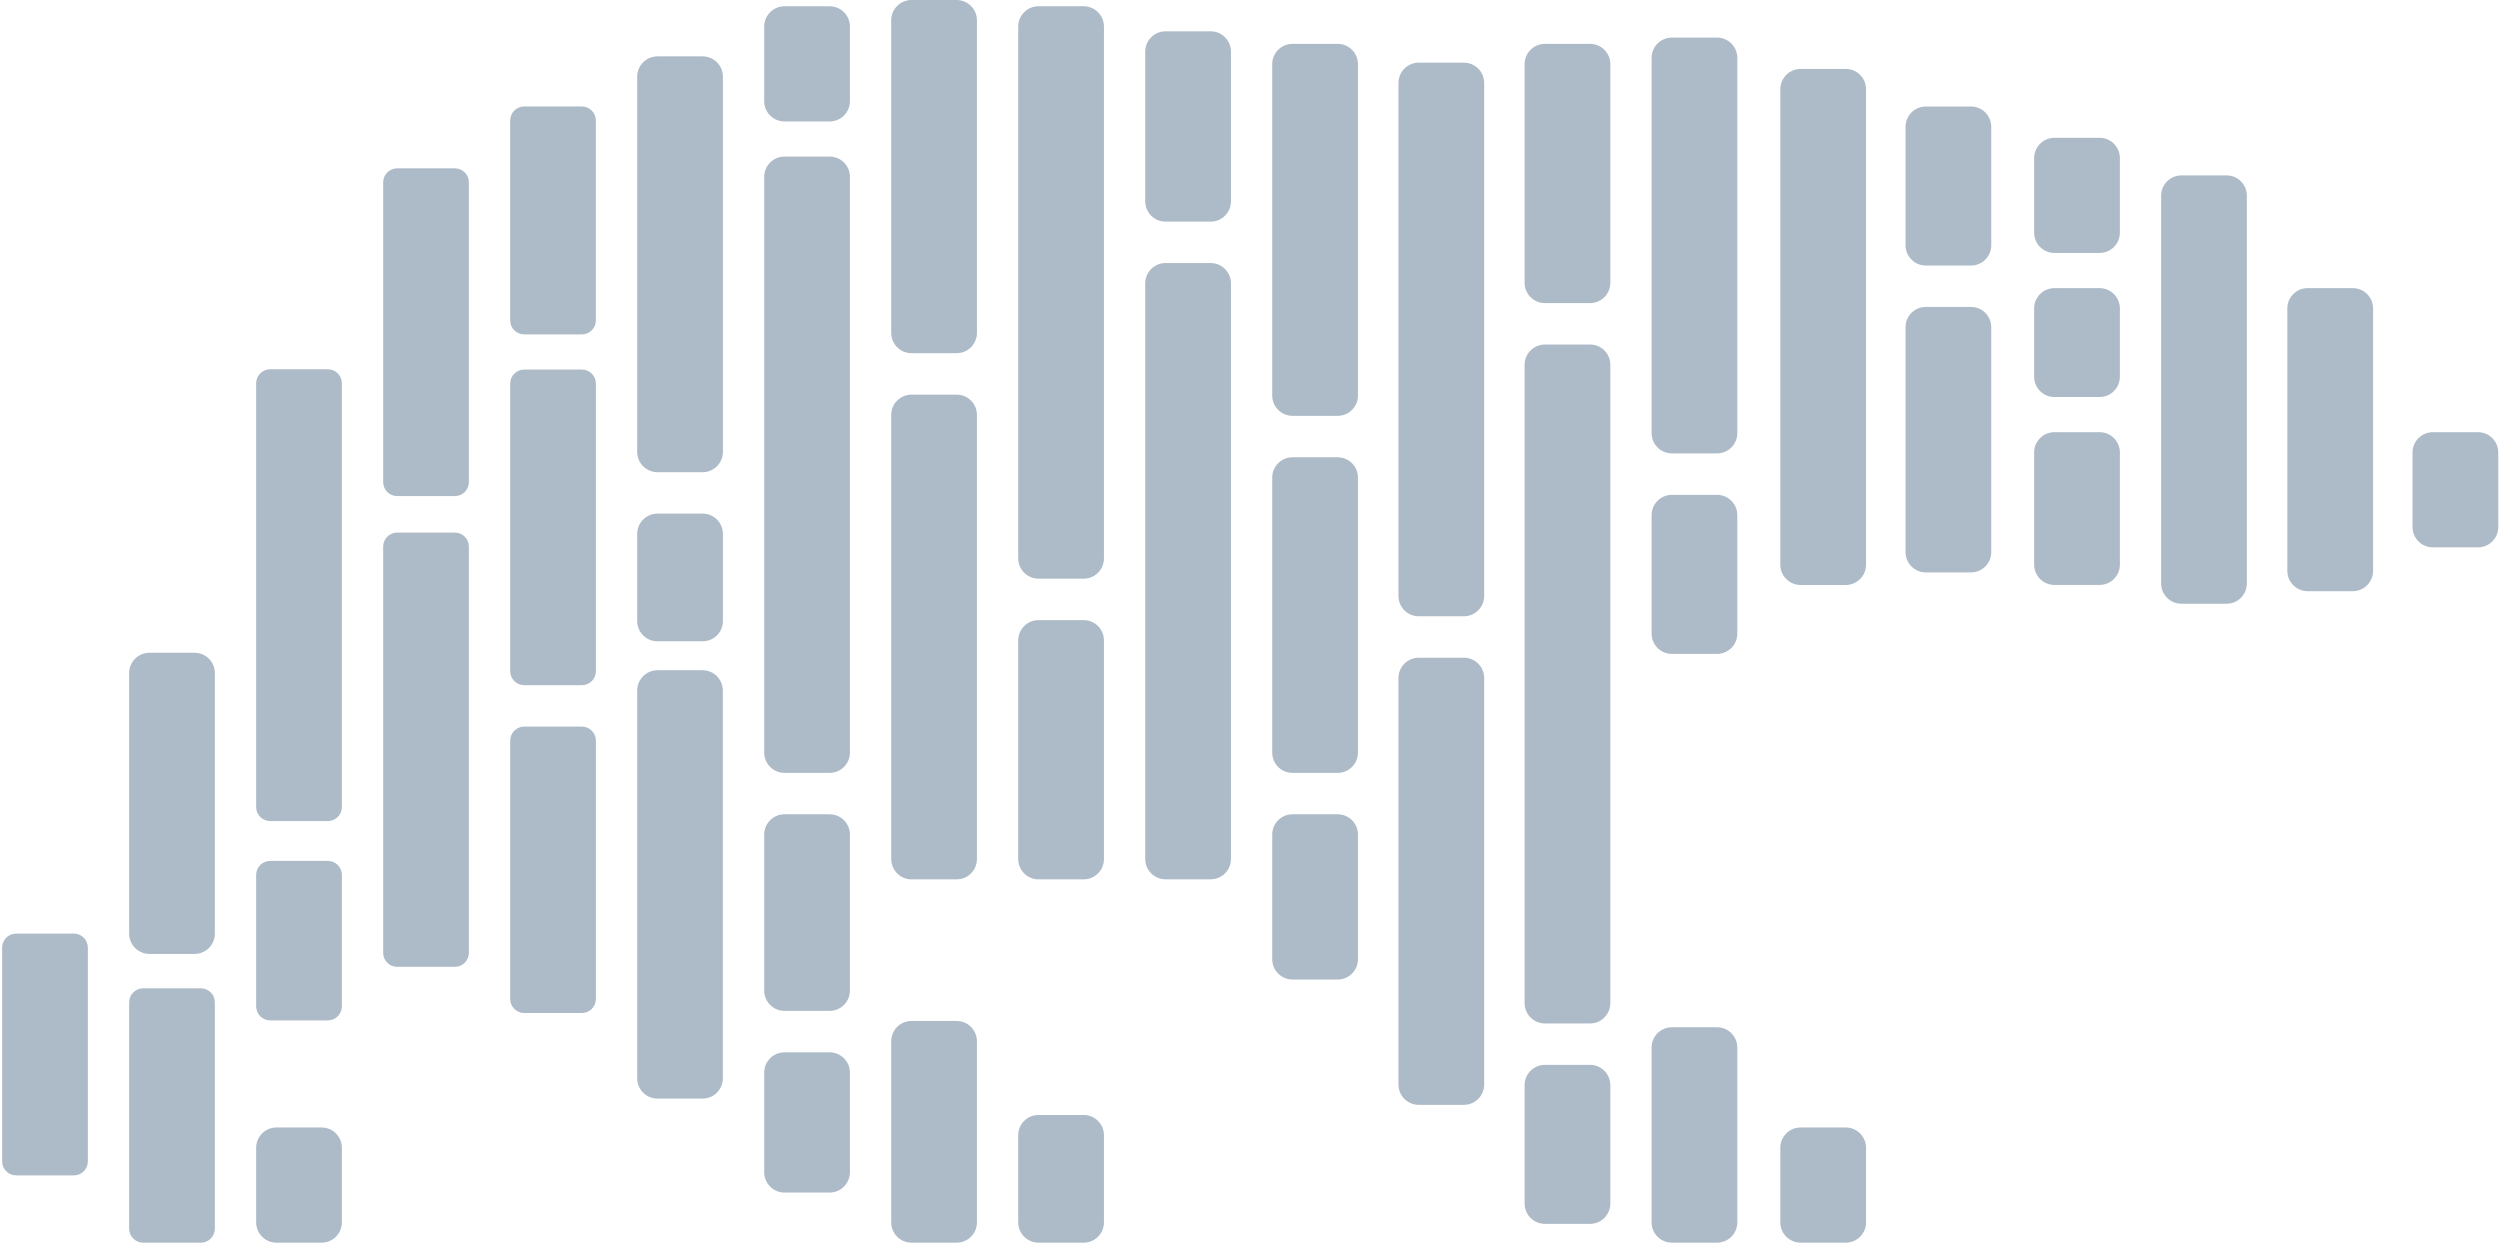
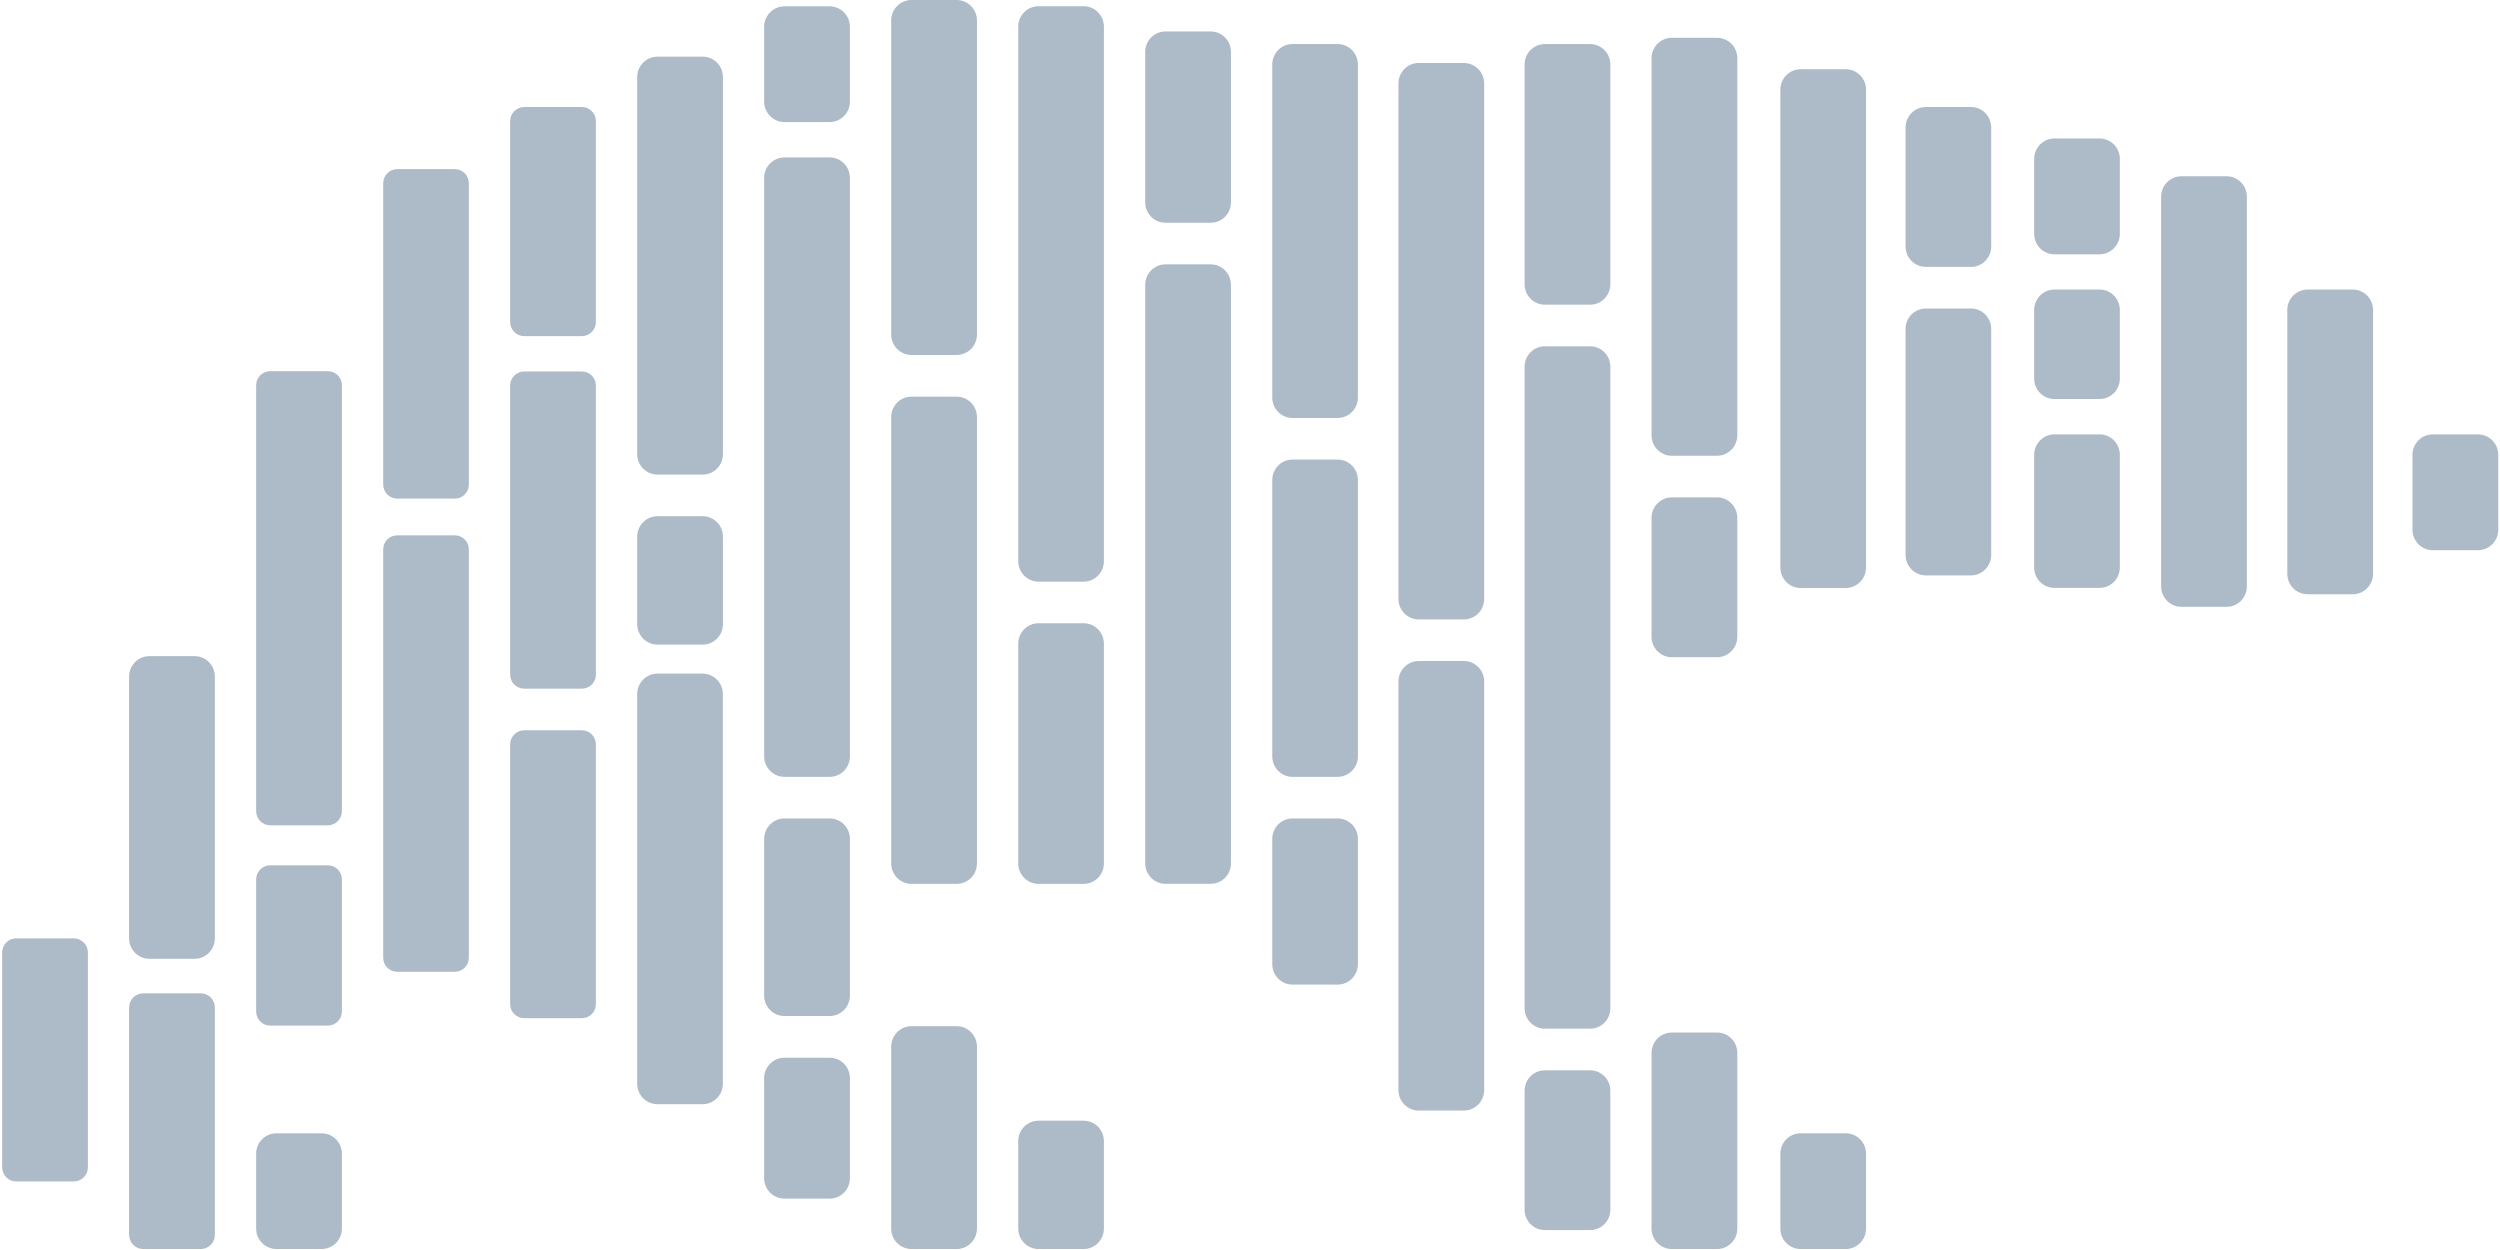
- <svg xmlns="http://www.w3.org/2000/svg" width="786px" height="391px" viewBox="0 0 590 294" version="1.1">
+ <svg xmlns="http://www.w3.org/2000/svg" width="100px" height="50px" viewBox="0 0 100 50" version="1.1">
  <g id="surface1">
-     <path style=" stroke:none;fill-rule:evenodd;fill:rgb(67.843%,72.941%,78.039%);fill-opacity:1;" d="M 3.316 220.707 L 16.945 220.707 C 18.777 220.707 20.266 222.191 20.266 224.027 L 20.266 274.547 C 20.266 276.383 18.777 277.867 16.945 277.867 L 3.316 277.867 C 1.484 277.867 0 276.383 0 274.547 L 0 224.027 C 0 222.191 1.484 220.707 3.316 220.707 Z M 3.316 220.707 " />
-     <path style=" stroke:none;fill-rule:evenodd;fill:rgb(67.843%,72.941%,78.039%);fill-opacity:1;" d="M 34.824 154.316 L 45.492 154.316 C 48.141 154.316 50.289 156.465 50.289 159.117 L 50.289 220.711 C 50.289 223.363 48.141 225.512 45.492 225.512 L 34.824 225.512 C 32.172 225.512 30.027 223.363 30.027 220.711 L 30.027 159.117 C 30.027 156.465 32.172 154.316 34.824 154.316 Z M 34.824 154.316 " />
-     <path style=" stroke:none;fill-rule:evenodd;fill:rgb(67.843%,72.941%,78.039%);fill-opacity:1;" d="M 33.344 233.641 L 46.973 233.641 C 48.805 233.641 50.289 235.125 50.289 236.961 L 50.289 290.449 C 50.289 292.281 48.805 293.77 46.973 293.77 L 33.344 293.77 C 31.512 293.77 30.027 292.281 30.027 290.449 L 30.027 236.961 C 30.027 235.125 31.512 233.641 33.344 233.641 Z M 33.344 233.641 " />
-     <path style=" stroke:none;fill-rule:evenodd;fill:rgb(67.843%,72.941%,78.039%);fill-opacity:1;" d="M 63.371 87.297 L 76.996 87.297 C 78.832 87.297 80.316 88.785 80.316 90.617 L 80.316 190.785 C 80.316 192.617 78.832 194.105 76.996 194.105 L 63.371 194.105 C 61.539 194.105 60.051 192.617 60.051 190.785 L 60.051 90.617 C 60.051 88.785 61.539 87.297 63.371 87.297 Z M 63.371 87.297 " />
-     <path style=" stroke:none;fill-rule:evenodd;fill:rgb(67.843%,72.941%,78.039%);fill-opacity:1;" d="M 63.371 203.516 L 76.996 203.516 C 78.832 203.516 80.316 205.004 80.316 206.836 L 80.316 237.902 C 80.316 239.734 78.832 241.223 76.996 241.223 L 63.371 241.223 C 61.539 241.223 60.051 239.734 60.051 237.902 L 60.051 206.836 C 60.051 205.004 61.539 203.516 63.371 203.516 Z M 63.371 203.516 " />
-     <path style=" stroke:none;fill-rule:evenodd;fill:rgb(67.843%,72.941%,78.039%);fill-opacity:1;" d="M 64.848 266.543 L 75.52 266.543 C 78.168 266.543 80.316 268.691 80.316 271.344 L 80.316 288.969 C 80.316 291.621 78.168 293.77 75.52 293.77 L 64.848 293.77 C 62.199 293.77 60.051 291.621 60.051 288.969 L 60.051 271.344 C 60.051 268.691 62.199 266.543 64.848 266.543 Z M 64.848 266.543 " />
-     <path style=" stroke:none;fill-rule:evenodd;fill:rgb(67.843%,72.941%,78.039%);fill-opacity:1;" d="M 93.395 39.793 L 107.023 39.793 C 108.855 39.793 110.34 41.277 110.34 43.113 L 110.34 113.957 C 110.34 115.793 108.855 117.277 107.023 117.277 L 93.395 117.277 C 91.562 117.277 90.078 115.793 90.078 113.957 L 90.078 43.113 C 90.078 41.277 91.562 39.793 93.395 39.793 Z M 93.395 39.793 " />
-     <path style=" stroke:none;fill-rule:evenodd;fill:rgb(67.843%,72.941%,78.039%);fill-opacity:1;" d="M 93.391 125.91 L 107.031 125.91 C 108.859 125.91 110.34 127.395 110.34 129.223 L 110.34 225.25 C 110.34 227.082 108.859 228.562 107.031 228.562 L 93.391 228.562 C 91.559 228.562 90.078 227.082 90.078 225.25 L 90.078 129.223 C 90.078 127.395 91.559 125.91 93.391 125.91 Z M 93.391 125.91 " />
-     <path style=" stroke:none;fill-rule:evenodd;fill:rgb(67.843%,72.941%,78.039%);fill-opacity:1;" d="M 123.418 25.172 L 137.047 25.172 C 138.879 25.172 140.363 26.66 140.363 28.492 L 140.363 75.734 C 140.363 77.57 138.879 79.055 137.047 79.055 L 123.418 79.055 C 121.586 79.055 120.102 77.57 120.102 75.734 L 120.102 28.492 C 120.102 26.66 121.586 25.172 123.418 25.172 Z M 123.418 25.172 " />
-     <path style=" stroke:none;fill-rule:evenodd;fill:rgb(67.843%,72.941%,78.039%);fill-opacity:1;" d="M 123.426 87.367 L 137.055 87.367 C 138.887 87.367 140.371 88.852 140.371 90.688 L 140.371 158.66 C 140.371 160.496 138.887 161.98 137.055 161.98 L 123.426 161.98 C 121.594 161.98 120.109 160.496 120.109 158.66 L 120.109 90.688 C 120.109 88.852 121.594 87.367 123.426 87.367 Z M 123.426 87.367 " />
-     <path style=" stroke:none;fill-rule:evenodd;fill:rgb(67.843%,72.941%,78.039%);fill-opacity:1;" d="M 123.426 171.77 L 137.055 171.77 C 138.887 171.77 140.371 173.254 140.371 175.09 L 140.371 236.16 C 140.371 237.992 138.887 239.48 137.055 239.48 L 123.426 239.48 C 121.594 239.48 120.109 237.992 120.109 236.16 L 120.109 175.09 C 120.109 173.254 121.594 171.77 123.426 171.77 Z M 123.426 171.77 " />
-     <path style=" stroke:none;fill-rule:evenodd;fill:rgb(67.843%,72.941%,78.039%);fill-opacity:1;" d="M 154.926 13.324 L 165.598 13.324 C 168.246 13.324 170.395 15.477 170.395 18.125 L 170.395 106.828 C 170.395 109.48 168.246 111.629 165.598 111.629 L 154.926 111.629 C 152.277 111.629 150.129 109.48 150.129 106.828 L 150.129 18.125 C 150.129 15.477 152.277 13.324 154.926 13.324 Z M 154.926 13.324 " />
-     <path style=" stroke:none;fill-rule:evenodd;fill:rgb(67.843%,72.941%,78.039%);fill-opacity:1;" d="M 154.926 121.418 L 165.598 121.418 C 168.246 121.418 170.395 123.566 170.395 126.219 L 170.395 146.805 C 170.395 149.457 168.246 151.605 165.598 151.605 L 154.926 151.605 C 152.277 151.605 150.129 149.457 150.129 146.805 L 150.129 126.219 C 150.129 123.566 152.277 121.418 154.926 121.418 Z M 154.926 121.418 " />
-     <path style=" stroke:none;fill-rule:evenodd;fill:rgb(67.843%,72.941%,78.039%);fill-opacity:1;" d="M 154.926 158.445 L 165.582 158.445 C 168.23 158.445 170.379 160.598 170.379 163.246 L 170.379 254.91 C 170.379 257.562 168.23 259.711 165.582 259.711 L 154.926 259.711 C 152.277 259.711 150.129 257.562 150.129 254.91 L 150.129 163.246 C 150.129 160.598 152.277 158.445 154.926 158.445 Z M 154.926 158.445 " />
-     <path style=" stroke:none;fill-rule:evenodd;fill:rgb(67.843%,72.941%,78.039%);fill-opacity:1;" d="M 184.953 1.484 L 195.621 1.484 C 198.273 1.484 200.418 3.633 200.418 6.285 L 200.418 23.91 C 200.418 26.562 198.273 28.711 195.621 28.711 L 184.953 28.711 C 182.305 28.711 180.156 26.562 180.156 23.91 L 180.156 6.285 C 180.156 3.633 182.305 1.484 184.953 1.484 Z M 184.953 1.484 " />
-     <path style=" stroke:none;fill-rule:evenodd;fill:rgb(67.843%,72.941%,78.039%);fill-opacity:1;" d="M 184.953 37.016 L 195.621 37.016 C 198.273 37.016 200.418 39.164 200.418 41.816 L 200.418 177.906 C 200.418 180.559 198.273 182.707 195.621 182.707 L 184.953 182.707 C 182.305 182.707 180.156 180.559 180.156 177.906 L 180.156 41.816 C 180.156 39.164 182.305 37.016 184.953 37.016 Z M 184.953 37.016 " />
-     <path style=" stroke:none;fill-rule:evenodd;fill:rgb(67.843%,72.941%,78.039%);fill-opacity:1;" d="M 184.953 192.5 L 195.621 192.5 C 198.273 192.5 200.418 194.648 200.418 197.301 L 200.418 234.172 C 200.418 236.824 198.273 238.973 195.621 238.973 L 184.953 238.973 C 182.305 238.973 180.156 236.824 180.156 234.172 L 180.156 197.301 C 180.156 194.648 182.305 192.5 184.953 192.5 Z M 184.953 192.5 " />
-     <path style=" stroke:none;fill-rule:evenodd;fill:rgb(67.843%,72.941%,78.039%);fill-opacity:1;" d="M 184.953 248.773 L 195.621 248.773 C 198.273 248.773 200.418 250.922 200.418 253.574 L 200.418 277.121 C 200.418 279.773 198.273 281.922 195.621 281.922 L 184.953 281.922 C 182.305 281.922 180.156 279.773 180.156 277.121 L 180.156 253.574 C 180.156 250.922 182.305 248.773 184.953 248.773 Z M 184.953 248.773 " />
-     <path style=" stroke:none;fill-rule:evenodd;fill:rgb(67.843%,72.941%,78.039%);fill-opacity:1;" d="M 214.98 241.359 L 225.648 241.359 C 228.297 241.359 230.445 243.508 230.445 246.16 L 230.445 288.969 C 230.445 291.621 228.297 293.77 225.648 293.77 L 214.98 293.77 C 212.328 293.77 210.184 291.621 210.184 288.969 L 210.184 246.16 C 210.184 243.508 212.328 241.359 214.98 241.359 Z M 214.98 241.359 " />
-     <path style=" stroke:none;fill-rule:evenodd;fill:rgb(67.843%,72.941%,78.039%);fill-opacity:1;" d="M 214.98 93.293 L 225.648 93.293 C 228.297 93.293 230.445 95.441 230.445 98.094 L 230.445 203.082 C 230.445 205.73 228.297 207.883 225.648 207.883 L 214.98 207.883 C 212.328 207.883 210.184 205.73 210.184 203.082 L 210.184 98.094 C 210.184 95.441 212.328 93.293 214.98 93.293 Z M 214.98 93.293 " />
-     <path style=" stroke:none;fill-rule:evenodd;fill:rgb(67.843%,72.941%,78.039%);fill-opacity:1;" d="M 214.98 0 L 225.648 0 C 228.297 0 230.445 2.148 230.445 4.801 L 230.445 78.691 C 230.445 81.344 228.297 83.492 225.648 83.492 L 214.98 83.492 C 212.328 83.492 210.184 81.344 210.184 78.691 L 210.184 4.801 C 210.184 2.148 212.328 0 214.98 0 Z M 214.98 0 " />
-     <path style=" stroke:none;fill-rule:evenodd;fill:rgb(67.843%,72.941%,78.039%);fill-opacity:1;" d="M 245.004 263.582 L 255.676 263.582 C 258.324 263.582 260.473 265.73 260.473 268.383 L 260.473 288.969 C 260.473 291.621 258.324 293.77 255.676 293.77 L 245.004 293.77 C 242.355 293.77 240.207 291.621 240.207 288.969 L 240.207 268.383 C 240.207 265.73 242.355 263.582 245.004 263.582 Z M 245.004 263.582 " />
-     <path style=" stroke:none;fill-rule:evenodd;fill:rgb(67.843%,72.941%,78.039%);fill-opacity:1;" d="M 245.004 1.48 L 255.676 1.48 C 258.324 1.48 260.473 3.629 260.473 6.281 L 260.473 132 C 260.473 134.652 258.324 136.801 255.676 136.801 L 245.004 136.801 C 242.355 136.801 240.207 134.652 240.207 132 L 240.207 6.281 C 240.207 3.629 242.355 1.48 245.004 1.48 Z M 245.004 1.48 " />
-     <path style=" stroke:none;fill-rule:evenodd;fill:rgb(67.843%,72.941%,78.039%);fill-opacity:1;" d="M 245.004 146.598 L 255.676 146.598 C 258.324 146.598 260.473 148.75 260.473 151.398 L 260.473 203.082 C 260.473 205.734 258.324 207.883 255.676 207.883 L 245.004 207.883 C 242.355 207.883 240.207 205.734 240.207 203.082 L 240.207 151.398 C 240.207 148.75 242.355 146.598 245.004 146.598 Z M 245.004 146.598 " />
-     <path style=" stroke:none;fill-rule:evenodd;fill:rgb(67.843%,72.941%,78.039%);fill-opacity:1;" d="M 275.031 7.402 L 285.699 7.402 C 288.348 7.402 290.496 9.555 290.496 12.203 L 290.496 47.598 C 290.496 50.246 288.348 52.395 285.699 52.395 L 275.031 52.395 C 272.383 52.395 270.234 50.246 270.234 47.598 L 270.234 12.203 C 270.234 9.555 272.383 7.402 275.031 7.402 Z M 275.031 7.402 " />
-     <path style=" stroke:none;fill-rule:evenodd;fill:rgb(67.843%,72.941%,78.039%);fill-opacity:1;" d="M 275.031 62.188 L 285.699 62.188 C 288.348 62.188 290.496 64.336 290.496 66.988 L 290.496 203.07 C 290.496 205.723 288.348 207.871 285.699 207.871 L 275.031 207.871 C 272.383 207.871 270.234 205.723 270.234 203.07 L 270.234 66.988 C 270.234 64.336 272.383 62.188 275.031 62.188 Z M 275.031 62.188 " />
-     <path style=" stroke:none;fill-rule:evenodd;fill:rgb(67.843%,72.941%,78.039%);fill-opacity:1;" d="M 305.051 10.367 L 315.719 10.367 C 318.371 10.367 320.52 12.516 320.52 15.168 L 320.52 93.504 C 320.52 96.156 318.371 98.305 315.719 98.305 L 305.051 98.305 C 302.402 98.305 300.254 96.156 300.254 93.504 L 300.254 15.168 C 300.254 12.516 302.402 10.367 305.051 10.367 Z M 305.051 10.367 " />
-     <path style=" stroke:none;fill-rule:evenodd;fill:rgb(67.843%,72.941%,78.039%);fill-opacity:1;" d="M 305.051 108.102 L 315.719 108.102 C 318.371 108.102 320.52 110.25 320.52 112.902 L 320.52 177.914 C 320.52 180.566 318.371 182.715 315.719 182.715 L 305.051 182.715 C 302.402 182.715 300.254 180.566 300.254 177.914 L 300.254 112.902 C 300.254 110.25 302.402 108.102 305.051 108.102 Z M 305.051 108.102 " />
-     <path style=" stroke:none;fill-rule:evenodd;fill:rgb(67.843%,72.941%,78.039%);fill-opacity:1;" d="M 305.051 192.496 L 315.719 192.496 C 318.371 192.496 320.52 194.645 320.52 197.297 L 320.52 226.766 C 320.52 229.418 318.371 231.566 315.719 231.566 L 305.051 231.566 C 302.402 231.566 300.254 229.418 300.254 226.766 L 300.254 197.297 C 300.254 194.645 302.402 192.496 305.051 192.496 Z M 305.051 192.496 " />
-     <path style=" stroke:none;fill-rule:evenodd;fill:rgb(67.843%,72.941%,78.039%);fill-opacity:1;" d="M 334.895 14.812 L 345.562 14.812 C 348.211 14.812 350.359 16.965 350.359 19.613 L 350.359 140.891 C 350.359 143.543 348.211 145.691 345.562 145.691 L 334.895 145.691 C 332.246 145.691 330.098 143.543 330.098 140.891 L 330.098 19.613 C 330.098 16.965 332.246 14.812 334.895 14.812 Z M 334.895 14.812 " />
-     <path style=" stroke:none;fill-rule:evenodd;fill:rgb(67.843%,72.941%,78.039%);fill-opacity:1;" d="M 334.895 155.484 L 345.562 155.484 C 348.211 155.484 350.359 157.637 350.359 160.285 L 350.359 256.391 C 350.359 259.043 348.211 261.191 345.562 261.191 L 334.895 261.191 C 332.246 261.191 330.098 259.043 330.098 256.391 L 330.098 160.285 C 330.098 157.637 332.246 155.484 334.895 155.484 Z M 334.895 155.484 " />
-     <path style=" stroke:none;fill-rule:evenodd;fill:rgb(67.843%,72.941%,78.039%);fill-opacity:1;" d="M 364.715 10.367 L 375.387 10.367 C 378.035 10.367 380.184 12.52 380.184 15.168 L 380.184 66.852 C 380.184 69.504 378.035 71.652 375.387 71.652 L 364.715 71.652 C 362.066 71.652 359.918 69.504 359.918 66.852 L 359.918 15.168 C 359.918 12.52 362.066 10.367 364.715 10.367 Z M 364.715 10.367 " />
-     <path style=" stroke:none;fill-rule:evenodd;fill:rgb(67.843%,72.941%,78.039%);fill-opacity:1;" d="M 364.715 81.445 L 375.387 81.445 C 378.035 81.445 380.184 83.594 380.184 86.246 L 380.184 237.145 C 380.184 239.797 378.035 241.945 375.387 241.945 L 364.715 241.945 C 362.066 241.945 359.918 239.797 359.918 237.145 L 359.918 86.246 C 359.918 83.594 362.066 81.445 364.715 81.445 Z M 364.715 81.445 " />
-     <path style=" stroke:none;fill-rule:evenodd;fill:rgb(67.843%,72.941%,78.039%);fill-opacity:1;" d="M 364.715 251.734 L 375.387 251.734 C 378.035 251.734 380.184 253.883 380.184 256.535 L 380.184 284.523 C 380.184 287.176 378.035 289.324 375.387 289.324 L 364.715 289.324 C 362.066 289.324 359.918 287.176 359.918 284.523 L 359.918 256.535 C 359.918 253.883 362.066 251.734 364.715 251.734 Z M 364.715 251.734 " />
-     <path style=" stroke:none;fill-rule:evenodd;fill:rgb(67.843%,72.941%,78.039%);fill-opacity:1;" d="M 394.738 242.848 L 405.406 242.848 C 408.055 242.848 410.203 244.996 410.203 247.648 L 410.203 288.969 C 410.203 291.621 408.055 293.77 405.406 293.77 L 394.738 293.77 C 392.086 293.77 389.941 291.621 389.941 288.969 L 389.941 247.648 C 389.941 244.996 392.086 242.848 394.738 242.848 Z M 394.738 242.848 " />
-     <path style=" stroke:none;fill-rule:evenodd;fill:rgb(67.843%,72.941%,78.039%);fill-opacity:1;" d="M 394.738 116.984 L 405.406 116.984 C 408.055 116.984 410.203 119.133 410.203 121.785 L 410.203 149.781 C 410.203 152.43 408.055 154.582 405.406 154.582 L 394.738 154.582 C 392.086 154.582 389.941 152.43 389.941 149.781 L 389.941 121.785 C 389.941 119.133 392.086 116.984 394.738 116.984 Z M 394.738 116.984 " />
-     <path style=" stroke:none;fill-rule:evenodd;fill:rgb(67.843%,72.941%,78.039%);fill-opacity:1;" d="M 394.738 8.887 L 405.406 8.887 C 408.055 8.887 410.203 11.035 410.203 13.688 L 410.203 102.387 C 410.203 105.039 408.055 107.188 405.406 107.188 L 394.738 107.188 C 392.086 107.188 389.941 105.039 389.941 102.387 L 389.941 13.688 C 389.941 11.035 392.086 8.887 394.738 8.887 Z M 394.738 8.887 " />
-     <path style=" stroke:none;fill-rule:evenodd;fill:rgb(67.843%,72.941%,78.039%);fill-opacity:1;" d="M 425.168 16.293 L 435.836 16.293 C 438.484 16.293 440.633 18.445 440.633 21.094 L 440.633 133.492 C 440.633 136.141 438.484 138.289 435.836 138.289 L 425.168 138.289 C 422.52 138.289 420.371 136.141 420.371 133.492 L 420.371 21.094 C 420.371 18.445 422.52 16.293 425.168 16.293 Z M 425.168 16.293 " />
-     <path style=" stroke:none;fill-rule:evenodd;fill:rgb(67.843%,72.941%,78.039%);fill-opacity:1;" d="M 425.168 266.543 L 435.836 266.543 C 438.484 266.543 440.633 268.691 440.633 271.344 L 440.633 288.969 C 440.633 291.621 438.484 293.77 435.836 293.77 L 425.168 293.77 C 422.52 293.77 420.371 291.621 420.371 288.969 L 420.371 271.344 C 420.371 268.691 422.52 266.543 425.168 266.543 Z M 425.168 266.543 " />
-     <path style=" stroke:none;fill-rule:evenodd;fill:rgb(67.843%,72.941%,78.039%);fill-opacity:1;" d="M 454.77 25.18 L 465.438 25.18 C 468.086 25.18 470.234 27.328 470.234 29.98 L 470.234 57.977 C 470.234 60.629 468.086 62.777 465.438 62.777 L 454.77 62.777 C 452.121 62.777 449.973 60.629 449.973 57.977 L 449.973 29.98 C 449.973 27.328 452.121 25.18 454.77 25.18 Z M 454.77 25.18 " />
-     <path style=" stroke:none;fill-rule:evenodd;fill:rgb(67.843%,72.941%,78.039%);fill-opacity:1;" d="M 454.77 72.559 L 465.438 72.559 C 468.086 72.559 470.234 74.707 470.234 77.359 L 470.234 130.523 C 470.234 133.172 468.086 135.324 465.438 135.324 L 454.77 135.324 C 452.121 135.324 449.973 133.172 449.973 130.523 L 449.973 77.359 C 449.973 74.707 452.121 72.559 454.77 72.559 Z M 454.77 72.559 " />
-     <path style=" stroke:none;fill-rule:evenodd;fill:rgb(67.843%,72.941%,78.039%);fill-opacity:1;" d="M 485.172 32.574 L 495.844 32.574 C 498.492 32.574 500.641 34.723 500.641 37.375 L 500.641 55 C 500.641 57.652 498.492 59.801 495.844 59.801 L 485.172 59.801 C 482.523 59.801 480.375 57.652 480.375 55 L 480.375 37.375 C 480.375 34.723 482.523 32.574 485.172 32.574 Z M 485.172 32.574 " />
-     <path style=" stroke:none;fill-rule:evenodd;fill:rgb(67.843%,72.941%,78.039%);fill-opacity:1;" d="M 485.172 68.113 L 495.844 68.113 C 498.492 68.113 500.641 70.262 500.641 72.914 L 500.641 89.059 C 500.641 91.711 498.492 93.859 495.844 93.859 L 485.172 93.859 C 482.523 93.859 480.375 91.711 480.375 89.059 L 480.375 72.914 C 480.375 70.262 482.523 68.113 485.172 68.113 Z M 485.172 68.113 " />
-     <path style=" stroke:none;fill-rule:evenodd;fill:rgb(67.843%,72.941%,78.039%);fill-opacity:1;" d="M 485.172 102.168 L 495.844 102.168 C 498.492 102.168 500.641 104.316 500.641 106.969 L 500.641 133.477 C 500.641 136.129 498.492 138.277 495.844 138.277 L 485.172 138.277 C 482.523 138.277 480.375 136.129 480.375 133.477 L 480.375 106.969 C 480.375 104.316 482.523 102.168 485.172 102.168 Z M 485.172 102.168 " />
-     <path style=" stroke:none;fill-rule:evenodd;fill:rgb(67.843%,72.941%,78.039%);fill-opacity:1;" d="M 515.195 41.465 L 525.863 41.465 C 528.512 41.465 530.66 43.613 530.66 46.262 L 530.66 137.926 C 530.66 140.578 528.512 142.727 525.863 142.727 L 515.195 142.727 C 512.543 142.727 510.398 140.578 510.398 137.926 L 510.398 46.262 C 510.398 43.613 512.543 41.465 515.195 41.465 Z M 515.195 41.465 " />
-     <path style=" stroke:none;fill-rule:evenodd;fill:rgb(67.843%,72.941%,78.039%);fill-opacity:1;" d="M 545.027 68.113 L 555.695 68.113 C 558.348 68.113 560.496 70.262 560.496 72.91 L 560.496 134.957 C 560.496 137.609 558.348 139.758 555.695 139.758 L 545.027 139.758 C 542.379 139.758 540.23 137.609 540.23 134.957 L 540.23 72.91 C 540.23 70.262 542.379 68.113 545.027 68.113 Z M 545.027 68.113 " />
-     <path style=" stroke:none;fill-rule:evenodd;fill:rgb(67.843%,72.941%,78.039%);fill-opacity:1;" d="M 574.625 102.172 L 585.297 102.172 C 587.945 102.172 590.094 104.32 590.094 106.973 L 590.094 124.598 C 590.094 127.25 587.945 129.398 585.297 129.398 L 574.625 129.398 C 571.977 129.398 569.828 127.25 569.828 124.598 L 569.828 106.973 C 569.828 104.32 571.977 102.172 574.625 102.172 Z M 574.625 102.172 " />
+     <path style=" stroke:none;fill-rule:evenodd;fill:rgb(67.843%,72.941%,78.039%);fill-opacity:1;" d="M 0.645 37.535 L 2.953 37.535 C 3.262 37.535 3.516 37.789 3.516 38.102 L 3.516 46.691 C 3.516 47.004 3.262 47.258 2.953 47.258 L 0.645 47.258 C 0.336 47.258 0.086 47.004 0.086 46.691 L 0.086 38.102 C 0.086 37.789 0.336 37.535 0.645 37.535 Z M 0.645 37.535 " />
+     <path style=" stroke:none;fill-rule:evenodd;fill:rgb(67.843%,72.941%,78.039%);fill-opacity:1;" d="M 5.977 26.246 L 7.781 26.246 C 8.23 26.246 8.594 26.609 8.594 27.062 L 8.594 37.535 C 8.594 37.988 8.23 38.352 7.781 38.352 L 5.977 38.352 C 5.527 38.352 5.164 37.988 5.164 37.535 L 5.164 27.062 C 5.164 26.609 5.527 26.246 5.977 26.246 Z M 5.977 26.246 " />
+     <path style=" stroke:none;fill-rule:evenodd;fill:rgb(67.843%,72.941%,78.039%);fill-opacity:1;" d="M 5.727 39.734 L 8.031 39.734 C 8.344 39.734 8.594 39.988 8.594 40.301 L 8.594 49.395 C 8.594 49.707 8.344 49.961 8.031 49.961 L 5.727 49.961 C 5.418 49.961 5.164 49.707 5.164 49.395 L 5.164 40.301 C 5.164 39.988 5.418 39.734 5.727 39.734 Z M 5.727 39.734 " />
+     <path style=" stroke:none;fill-rule:evenodd;fill:rgb(67.843%,72.941%,78.039%);fill-opacity:1;" d="M 10.809 14.848 L 13.113 14.848 C 13.426 14.848 13.676 15.098 13.676 15.41 L 13.676 32.445 C 13.676 32.758 13.426 33.012 13.113 33.012 L 10.809 33.012 C 10.496 33.012 10.246 32.758 10.246 32.445 L 10.246 15.41 C 10.246 15.098 10.496 14.848 10.809 14.848 Z M 10.809 14.848 " />
+     <path style=" stroke:none;fill-rule:evenodd;fill:rgb(67.843%,72.941%,78.039%);fill-opacity:1;" d="M 10.809 34.613 L 13.113 34.613 C 13.426 34.613 13.676 34.863 13.676 35.176 L 13.676 40.461 C 13.676 40.77 13.426 41.023 13.113 41.023 L 10.809 41.023 C 10.496 41.023 10.246 40.77 10.246 40.461 L 10.246 35.176 C 10.246 34.863 10.496 34.613 10.809 34.613 Z M 10.809 34.613 " />
+     <path style=" stroke:none;fill-rule:evenodd;fill:rgb(67.843%,72.941%,78.039%);fill-opacity:1;" d="M 11.059 45.332 L 12.863 45.332 C 13.312 45.332 13.676 45.695 13.676 46.148 L 13.676 49.145 C 13.676 49.594 13.312 49.961 12.863 49.961 L 11.059 49.961 C 10.609 49.961 10.246 49.594 10.246 49.145 L 10.246 46.148 C 10.246 45.695 10.609 45.332 11.059 45.332 Z M 11.059 45.332 " />
+     <path style=" stroke:none;fill-rule:evenodd;fill:rgb(67.843%,72.941%,78.039%);fill-opacity:1;" d="M 15.887 6.766 L 18.195 6.766 C 18.504 6.766 18.754 7.02 18.754 7.332 L 18.754 19.379 C 18.754 19.691 18.504 19.945 18.195 19.945 L 15.887 19.945 C 15.578 19.945 15.328 19.691 15.328 19.379 L 15.328 7.332 C 15.328 7.02 15.578 6.766 15.887 6.766 Z M 15.887 6.766 " />
+     <path style=" stroke:none;fill-rule:evenodd;fill:rgb(67.843%,72.941%,78.039%);fill-opacity:1;" d="M 15.887 21.414 L 18.195 21.414 C 18.504 21.414 18.754 21.664 18.754 21.977 L 18.754 38.309 C 18.754 38.621 18.504 38.871 18.195 38.871 L 15.887 38.871 C 15.578 38.871 15.328 38.621 15.328 38.309 L 15.328 21.977 C 15.328 21.664 15.578 21.414 15.887 21.414 Z M 15.887 21.414 " />
+     <path style=" stroke:none;fill-rule:evenodd;fill:rgb(67.843%,72.941%,78.039%);fill-opacity:1;" d="M 20.969 4.281 L 23.273 4.281 C 23.582 4.281 23.836 4.535 23.836 4.844 L 23.836 12.879 C 23.836 13.191 23.582 13.445 23.273 13.445 L 20.969 13.445 C 20.656 13.445 20.406 13.191 20.406 12.879 L 20.406 4.844 C 20.406 4.535 20.656 4.281 20.969 4.281 Z M 20.969 4.281 " />
+     <path style=" stroke:none;fill-rule:evenodd;fill:rgb(67.843%,72.941%,78.039%);fill-opacity:1;" d="M 20.969 14.859 L 23.273 14.859 C 23.586 14.859 23.836 15.109 23.836 15.422 L 23.836 26.984 C 23.836 27.297 23.586 27.547 23.273 27.547 L 20.969 27.547 C 20.66 27.547 20.406 27.297 20.406 26.984 L 20.406 15.422 C 20.406 15.109 20.66 14.859 20.969 14.859 Z M 20.969 14.859 " />
+     <path style=" stroke:none;fill-rule:evenodd;fill:rgb(67.843%,72.941%,78.039%);fill-opacity:1;" d="M 20.969 29.211 L 23.273 29.211 C 23.586 29.211 23.836 29.465 23.836 29.777 L 23.836 40.164 C 23.836 40.477 23.586 40.727 23.273 40.727 L 20.969 40.727 C 20.66 40.727 20.406 40.477 20.406 40.164 L 20.406 29.777 C 20.406 29.465 20.66 29.211 20.969 29.211 Z M 20.969 29.211 " />
+     <path style=" stroke:none;fill-rule:evenodd;fill:rgb(67.843%,72.941%,78.039%);fill-opacity:1;" d="M 26.301 2.266 L 28.105 2.266 C 28.555 2.266 28.918 2.633 28.918 3.082 L 28.918 18.168 C 28.918 18.617 28.555 18.984 28.105 18.984 L 26.301 18.984 C 25.852 18.984 25.488 18.617 25.488 18.168 L 25.488 3.082 C 25.488 2.633 25.852 2.266 26.301 2.266 Z M 26.301 2.266 " />
+     <path style=" stroke:none;fill-rule:evenodd;fill:rgb(67.843%,72.941%,78.039%);fill-opacity:1;" d="M 26.301 20.648 L 28.105 20.648 C 28.555 20.648 28.918 21.016 28.918 21.465 L 28.918 24.965 C 28.918 25.418 28.555 25.785 28.105 25.785 L 26.301 25.785 C 25.852 25.785 25.488 25.418 25.488 24.965 L 25.488 21.465 C 25.488 21.016 25.852 20.648 26.301 20.648 Z M 26.301 20.648 " />
+     <path style=" stroke:none;fill-rule:evenodd;fill:rgb(67.843%,72.941%,78.039%);fill-opacity:1;" d="M 26.301 26.945 L 28.102 26.945 C 28.551 26.945 28.914 27.312 28.914 27.762 L 28.914 43.352 C 28.914 43.805 28.551 44.168 28.102 44.168 L 26.301 44.168 C 25.852 44.168 25.488 43.805 25.488 43.352 L 25.488 27.762 C 25.488 27.312 25.852 26.945 26.301 26.945 Z M 26.301 26.945 " />
+     <path style=" stroke:none;fill-rule:evenodd;fill:rgb(67.843%,72.941%,78.039%);fill-opacity:1;" d="M 31.379 0.254 L 33.184 0.254 C 33.633 0.254 33.996 0.617 33.996 1.07 L 33.996 4.066 C 33.996 4.516 33.633 4.883 33.184 4.883 L 31.379 4.883 C 30.934 4.883 30.566 4.516 30.566 4.066 L 30.566 1.07 C 30.566 0.617 30.934 0.254 31.379 0.254 Z M 31.379 0.254 " />
+     <path style=" stroke:none;fill-rule:evenodd;fill:rgb(67.843%,72.941%,78.039%);fill-opacity:1;" d="M 31.379 6.297 L 33.184 6.297 C 33.633 6.297 33.996 6.66 33.996 7.113 L 33.996 30.258 C 33.996 30.707 33.633 31.074 33.184 31.074 L 31.379 31.074 C 30.934 31.074 30.566 30.707 30.566 30.258 L 30.566 7.113 C 30.566 6.66 30.934 6.297 31.379 6.297 Z M 31.379 6.297 " />
+     <path style=" stroke:none;fill-rule:evenodd;fill:rgb(67.843%,72.941%,78.039%);fill-opacity:1;" d="M 31.379 32.738 L 33.184 32.738 C 33.633 32.738 33.996 33.102 33.996 33.555 L 33.996 39.824 C 33.996 40.277 33.633 40.641 33.184 40.641 L 31.379 40.641 C 30.934 40.641 30.566 40.277 30.566 39.824 L 30.566 33.555 C 30.566 33.102 30.934 32.738 31.379 32.738 Z M 31.379 32.738 " />
+     <path style=" stroke:none;fill-rule:evenodd;fill:rgb(67.843%,72.941%,78.039%);fill-opacity:1;" d="M 31.379 42.309 L 33.184 42.309 C 33.633 42.309 33.996 42.672 33.996 43.125 L 33.996 47.129 C 33.996 47.582 33.633 47.945 33.184 47.945 L 31.379 47.945 C 30.934 47.945 30.566 47.582 30.566 47.129 L 30.566 43.125 C 30.566 42.672 30.934 42.309 31.379 42.309 Z M 31.379 42.309 " />
+     <path style=" stroke:none;fill-rule:evenodd;fill:rgb(67.843%,72.941%,78.039%);fill-opacity:1;" d="M 36.461 41.047 L 38.266 41.047 C 38.715 41.047 39.078 41.414 39.078 41.863 L 39.078 49.145 C 39.078 49.594 38.715 49.961 38.266 49.961 L 36.461 49.961 C 36.012 49.961 35.648 49.594 35.648 49.145 L 35.648 41.863 C 35.648 41.414 36.012 41.047 36.461 41.047 Z M 36.461 41.047 " />
+     <path style=" stroke:none;fill-rule:evenodd;fill:rgb(67.843%,72.941%,78.039%);fill-opacity:1;" d="M 36.461 15.867 L 38.266 15.867 C 38.715 15.867 39.078 16.23 39.078 16.684 L 39.078 34.539 C 39.078 34.988 38.715 35.355 38.266 35.355 L 36.461 35.355 C 36.012 35.355 35.648 34.988 35.648 34.539 L 35.648 16.684 C 35.648 16.23 36.012 15.867 36.461 15.867 Z M 36.461 15.867 " />
+     <path style=" stroke:none;fill-rule:evenodd;fill:rgb(67.843%,72.941%,78.039%);fill-opacity:1;" d="M 36.461 0 L 38.266 0 C 38.715 0 39.078 0.367 39.078 0.816 L 39.078 13.383 C 39.078 13.832 38.715 14.199 38.266 14.199 L 36.461 14.199 C 36.012 14.199 35.648 13.832 35.648 13.383 L 35.648 0.816 C 35.648 0.367 36.012 0 36.461 0 Z M 36.461 0 " />
+     <path style=" stroke:none;fill-rule:evenodd;fill:rgb(67.843%,72.941%,78.039%);fill-opacity:1;" d="M 41.539 44.828 L 43.348 44.828 C 43.793 44.828 44.156 45.191 44.156 45.645 L 44.156 49.145 C 44.156 49.594 43.793 49.961 43.348 49.961 L 41.539 49.961 C 41.094 49.961 40.73 49.594 40.73 49.145 L 40.73 45.645 C 40.73 45.191 41.094 44.828 41.539 44.828 Z M 41.539 44.828 " />
+     <path style=" stroke:none;fill-rule:evenodd;fill:rgb(67.843%,72.941%,78.039%);fill-opacity:1;" d="M 41.539 0.25 L 43.348 0.25 C 43.793 0.25 44.156 0.617 44.156 1.066 L 44.156 22.449 C 44.156 22.898 43.793 23.266 43.348 23.266 L 41.539 23.266 C 41.094 23.266 40.73 22.898 40.73 22.449 L 40.73 1.066 C 40.73 0.617 41.094 0.25 41.539 0.25 Z M 41.539 0.25 " />
+     <path style=" stroke:none;fill-rule:evenodd;fill:rgb(67.843%,72.941%,78.039%);fill-opacity:1;" d="M 41.539 24.93 L 43.348 24.93 C 43.793 24.93 44.156 25.297 44.156 25.746 L 44.156 34.539 C 44.156 34.988 43.793 35.355 43.348 35.355 L 41.539 35.355 C 41.094 35.355 40.73 34.988 40.73 34.539 L 40.73 25.746 C 40.73 25.297 41.094 24.93 41.539 24.93 Z M 41.539 24.93 " />
+     <path style=" stroke:none;fill-rule:evenodd;fill:rgb(67.843%,72.941%,78.039%);fill-opacity:1;" d="M 46.621 1.258 L 48.426 1.258 C 48.875 1.258 49.238 1.625 49.238 2.074 L 49.238 8.094 C 49.238 8.547 48.875 8.91 48.426 8.91 L 46.621 8.91 C 46.172 8.91 45.809 8.547 45.809 8.094 L 45.809 2.074 C 45.809 1.625 46.172 1.258 46.621 1.258 Z M 46.621 1.258 " />
+     <path style=" stroke:none;fill-rule:evenodd;fill:rgb(67.843%,72.941%,78.039%);fill-opacity:1;" d="M 46.621 10.574 L 48.426 10.574 C 48.875 10.574 49.238 10.941 49.238 11.391 L 49.238 34.535 C 49.238 34.988 48.875 35.352 48.426 35.352 L 46.621 35.352 C 46.172 35.352 45.809 34.988 45.809 34.535 L 45.809 11.391 C 45.809 10.941 46.172 10.574 46.621 10.574 Z M 46.621 10.574 " />
+     <path style=" stroke:none;fill-rule:evenodd;fill:rgb(67.843%,72.941%,78.039%);fill-opacity:1;" d="M 51.699 1.762 L 53.504 1.762 C 53.953 1.762 54.316 2.129 54.316 2.578 L 54.316 15.902 C 54.316 16.352 53.953 16.719 53.504 16.719 L 51.699 16.719 C 51.254 16.719 50.891 16.352 50.891 15.902 L 50.891 2.578 C 50.891 2.129 51.254 1.762 51.699 1.762 Z M 51.699 1.762 " />
+     <path style=" stroke:none;fill-rule:evenodd;fill:rgb(67.843%,72.941%,78.039%);fill-opacity:1;" d="M 51.699 18.383 L 53.504 18.383 C 53.953 18.383 54.316 18.75 54.316 19.199 L 54.316 30.258 C 54.316 30.707 53.953 31.074 53.504 31.074 L 51.699 31.074 C 51.254 31.074 50.891 30.707 50.891 30.258 L 50.891 19.199 C 50.891 18.75 51.254 18.383 51.699 18.383 Z M 51.699 18.383 " />
+     <path style=" stroke:none;fill-rule:evenodd;fill:rgb(67.843%,72.941%,78.039%);fill-opacity:1;" d="M 51.699 32.738 L 53.504 32.738 C 53.953 32.738 54.316 33.102 54.316 33.555 L 54.316 38.566 C 54.316 39.016 53.953 39.383 53.504 39.383 L 51.699 39.383 C 51.254 39.383 50.891 39.016 50.891 38.566 L 50.891 33.555 C 50.891 33.102 51.254 32.738 51.699 32.738 Z M 51.699 32.738 " />
+     <path style=" stroke:none;fill-rule:evenodd;fill:rgb(67.843%,72.941%,78.039%);fill-opacity:1;" d="M 56.75 2.52 L 58.555 2.52 C 59.004 2.52 59.367 2.887 59.367 3.336 L 59.367 23.961 C 59.367 24.41 59.004 24.777 58.555 24.777 L 56.75 24.777 C 56.301 24.777 55.938 24.41 55.938 23.961 L 55.938 3.336 C 55.938 2.887 56.301 2.52 56.75 2.52 Z M 56.75 2.52 " />
+     <path style=" stroke:none;fill-rule:evenodd;fill:rgb(67.843%,72.941%,78.039%);fill-opacity:1;" d="M 56.75 26.441 L 58.555 26.441 C 59.004 26.441 59.367 26.809 59.367 27.258 L 59.367 43.605 C 59.367 44.055 59.004 44.422 58.555 44.422 L 56.75 44.422 C 56.301 44.422 55.938 44.055 55.938 43.605 L 55.938 27.258 C 55.938 26.809 56.301 26.441 56.75 26.441 Z M 56.75 26.441 " />
+     <path style=" stroke:none;fill-rule:evenodd;fill:rgb(67.843%,72.941%,78.039%);fill-opacity:1;" d="M 61.797 1.762 L 63.602 1.762 C 64.051 1.762 64.414 2.129 64.414 2.578 L 64.414 11.371 C 64.414 11.82 64.051 12.188 63.602 12.188 L 61.797 12.188 C 61.348 12.188 60.984 11.82 60.984 11.371 L 60.984 2.578 C 60.984 2.129 61.348 1.762 61.797 1.762 Z M 61.797 1.762 " />
+     <path style=" stroke:none;fill-rule:evenodd;fill:rgb(67.843%,72.941%,78.039%);fill-opacity:1;" d="M 61.797 13.852 L 63.602 13.852 C 64.051 13.852 64.414 14.215 64.414 14.668 L 64.414 40.332 C 64.414 40.781 64.051 41.148 63.602 41.148 L 61.797 41.148 C 61.348 41.148 60.984 40.781 60.984 40.332 L 60.984 14.668 C 60.984 14.215 61.348 13.852 61.797 13.852 Z M 61.797 13.852 " />
+     <path style=" stroke:none;fill-rule:evenodd;fill:rgb(67.843%,72.941%,78.039%);fill-opacity:1;" d="M 61.797 42.812 L 63.602 42.812 C 64.051 42.812 64.414 43.176 64.414 43.629 L 64.414 48.387 C 64.414 48.84 64.051 49.203 63.602 49.203 L 61.797 49.203 C 61.348 49.203 60.984 48.84 60.984 48.387 L 60.984 43.629 C 60.984 43.176 61.348 42.812 61.797 42.812 Z M 61.797 42.812 " />
+     <path style=" stroke:none;fill-rule:evenodd;fill:rgb(67.843%,72.941%,78.039%);fill-opacity:1;" d="M 66.875 41.301 L 68.68 41.301 C 69.129 41.301 69.492 41.664 69.492 42.117 L 69.492 49.145 C 69.492 49.594 69.129 49.961 68.68 49.961 L 66.875 49.961 C 66.426 49.961 66.062 49.594 66.062 49.145 L 66.062 42.117 C 66.062 41.664 66.426 41.301 66.875 41.301 Z M 66.875 41.301 " />
+     <path style=" stroke:none;fill-rule:evenodd;fill:rgb(67.843%,72.941%,78.039%);fill-opacity:1;" d="M 66.875 19.895 L 68.68 19.895 C 69.129 19.895 69.492 20.262 69.492 20.711 L 69.492 25.473 C 69.492 25.922 69.129 26.289 68.68 26.289 L 66.875 26.289 C 66.426 26.289 66.062 25.922 66.062 25.473 L 66.062 20.711 C 66.062 20.262 66.426 19.895 66.875 19.895 Z M 66.875 19.895 " />
+     <path style=" stroke:none;fill-rule:evenodd;fill:rgb(67.843%,72.941%,78.039%);fill-opacity:1;" d="M 66.875 1.512 L 68.68 1.512 C 69.129 1.512 69.492 1.875 69.492 2.328 L 69.492 17.414 C 69.492 17.863 69.129 18.23 68.68 18.23 L 66.875 18.23 C 66.426 18.23 66.062 17.863 66.062 17.414 L 66.062 2.328 C 66.062 1.875 66.426 1.512 66.875 1.512 Z M 66.875 1.512 " />
+     <path style=" stroke:none;fill-rule:evenodd;fill:rgb(67.843%,72.941%,78.039%);fill-opacity:1;" d="M 72.023 2.77 L 73.828 2.77 C 74.277 2.77 74.641 3.137 74.641 3.586 L 74.641 22.703 C 74.641 23.152 74.277 23.52 73.828 23.52 L 72.023 23.52 C 71.578 23.52 71.215 23.152 71.215 22.703 L 71.215 3.586 C 71.215 3.137 71.578 2.77 72.023 2.77 Z M 72.023 2.77 " />
+     <path style=" stroke:none;fill-rule:evenodd;fill:rgb(67.843%,72.941%,78.039%);fill-opacity:1;" d="M 72.023 45.332 L 73.828 45.332 C 74.277 45.332 74.641 45.695 74.641 46.148 L 74.641 49.145 C 74.641 49.594 74.277 49.961 73.828 49.961 L 72.023 49.961 C 71.578 49.961 71.215 49.594 71.215 49.145 L 71.215 46.148 C 71.215 45.695 71.578 45.332 72.023 45.332 Z M 72.023 45.332 " />
+     <path style=" stroke:none;fill-rule:evenodd;fill:rgb(67.843%,72.941%,78.039%);fill-opacity:1;" d="M 77.035 4.281 L 78.84 4.281 C 79.285 4.281 79.648 4.648 79.648 5.098 L 79.648 9.859 C 79.648 10.312 79.285 10.676 78.84 10.676 L 77.035 10.676 C 76.586 10.676 76.223 10.312 76.223 9.859 L 76.223 5.098 C 76.223 4.648 76.586 4.281 77.035 4.281 Z M 77.035 4.281 " />
+     <path style=" stroke:none;fill-rule:evenodd;fill:rgb(67.843%,72.941%,78.039%);fill-opacity:1;" d="M 77.035 12.34 L 78.84 12.34 C 79.285 12.34 79.648 12.707 79.648 13.156 L 79.648 22.199 C 79.648 22.648 79.285 23.016 78.84 23.016 L 77.035 23.016 C 76.586 23.016 76.223 22.648 76.223 22.199 L 76.223 13.156 C 76.223 12.707 76.586 12.34 77.035 12.34 Z M 77.035 12.34 " />
+     <path style=" stroke:none;fill-rule:evenodd;fill:rgb(67.843%,72.941%,78.039%);fill-opacity:1;" d="M 82.176 5.539 L 83.984 5.539 C 84.43 5.539 84.793 5.906 84.793 6.355 L 84.793 9.355 C 84.793 9.805 84.43 10.172 83.984 10.172 L 82.176 10.172 C 81.73 10.172 81.367 9.805 81.367 9.355 L 81.367 6.355 C 81.367 5.906 81.73 5.539 82.176 5.539 Z M 82.176 5.539 " />
+     <path style=" stroke:none;fill-rule:evenodd;fill:rgb(67.843%,72.941%,78.039%);fill-opacity:1;" d="M 82.176 11.582 L 83.984 11.582 C 84.43 11.582 84.793 11.949 84.793 12.398 L 84.793 15.145 C 84.793 15.598 84.43 15.961 83.984 15.961 L 82.176 15.961 C 81.73 15.961 81.367 15.598 81.367 15.145 L 81.367 12.398 C 81.367 11.949 81.73 11.582 82.176 11.582 Z M 82.176 11.582 " />
+     <path style=" stroke:none;fill-rule:evenodd;fill:rgb(67.843%,72.941%,78.039%);fill-opacity:1;" d="M 82.176 17.375 L 83.984 17.375 C 84.43 17.375 84.793 17.742 84.793 18.191 L 84.793 22.699 C 84.793 23.152 84.43 23.516 83.984 23.516 L 82.176 23.516 C 81.73 23.516 81.367 23.152 81.367 22.699 L 81.367 18.191 C 81.367 17.742 81.73 17.375 82.176 17.375 Z M 82.176 17.375 " />
+     <path style=" stroke:none;fill-rule:evenodd;fill:rgb(67.843%,72.941%,78.039%);fill-opacity:1;" d="M 87.258 7.051 L 89.062 7.051 C 89.512 7.051 89.875 7.418 89.875 7.867 L 89.875 23.457 C 89.875 23.906 89.512 24.273 89.062 24.273 L 87.258 24.273 C 86.809 24.273 86.445 23.906 86.445 23.457 L 86.445 7.867 C 86.445 7.418 86.809 7.051 87.258 7.051 Z M 87.258 7.051 " />
+     <path style=" stroke:none;fill-rule:evenodd;fill:rgb(67.843%,72.941%,78.039%);fill-opacity:1;" d="M 92.305 11.582 L 94.109 11.582 C 94.559 11.582 94.922 11.949 94.922 12.398 L 94.922 22.953 C 94.922 23.402 94.559 23.77 94.109 23.77 L 92.305 23.77 C 91.855 23.77 91.492 23.402 91.492 22.953 L 91.492 12.398 C 91.492 11.949 91.855 11.582 92.305 11.582 Z M 92.305 11.582 " />
+     <path style=" stroke:none;fill-rule:evenodd;fill:rgb(67.843%,72.941%,78.039%);fill-opacity:1;" d="M 97.312 17.375 L 99.117 17.375 C 99.566 17.375 99.93 17.742 99.93 18.191 L 99.93 21.191 C 99.93 21.641 99.566 22.008 99.117 22.008 L 97.312 22.008 C 96.863 22.008 96.5 21.641 96.5 21.191 L 96.5 18.191 C 96.5 17.742 96.863 17.375 97.312 17.375 Z M 97.312 17.375 " />
  </g>
</svg>
